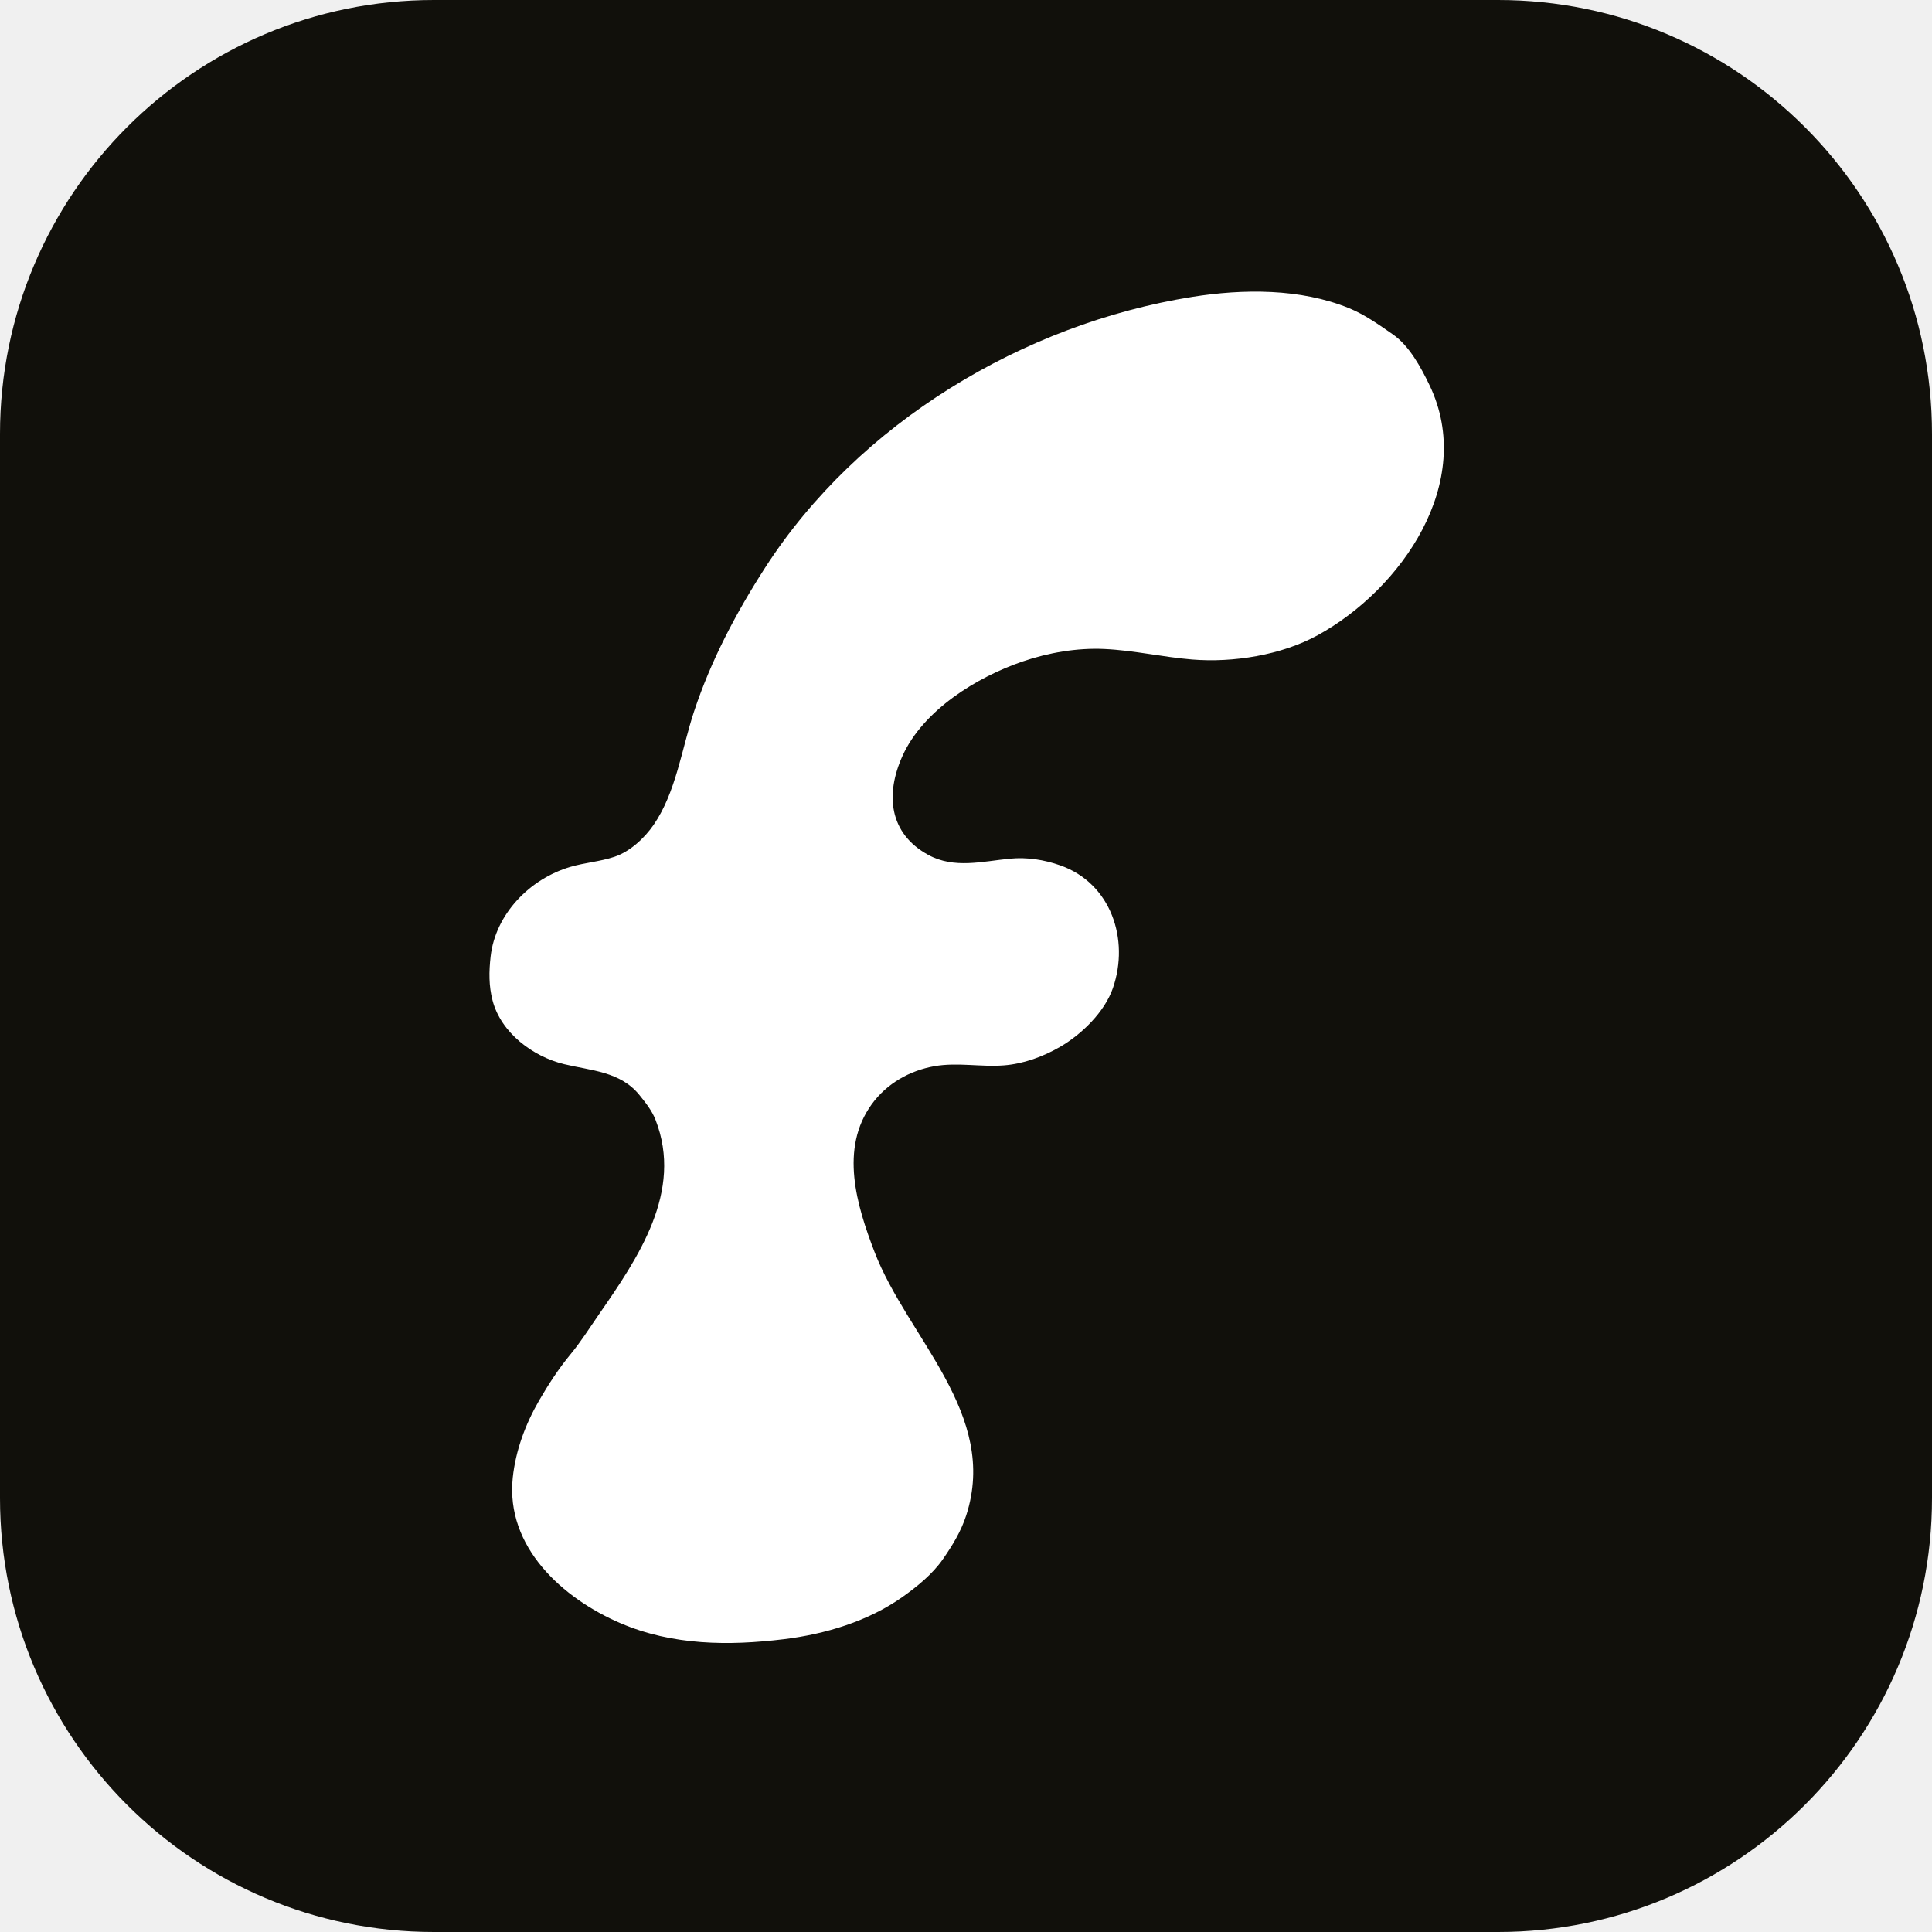
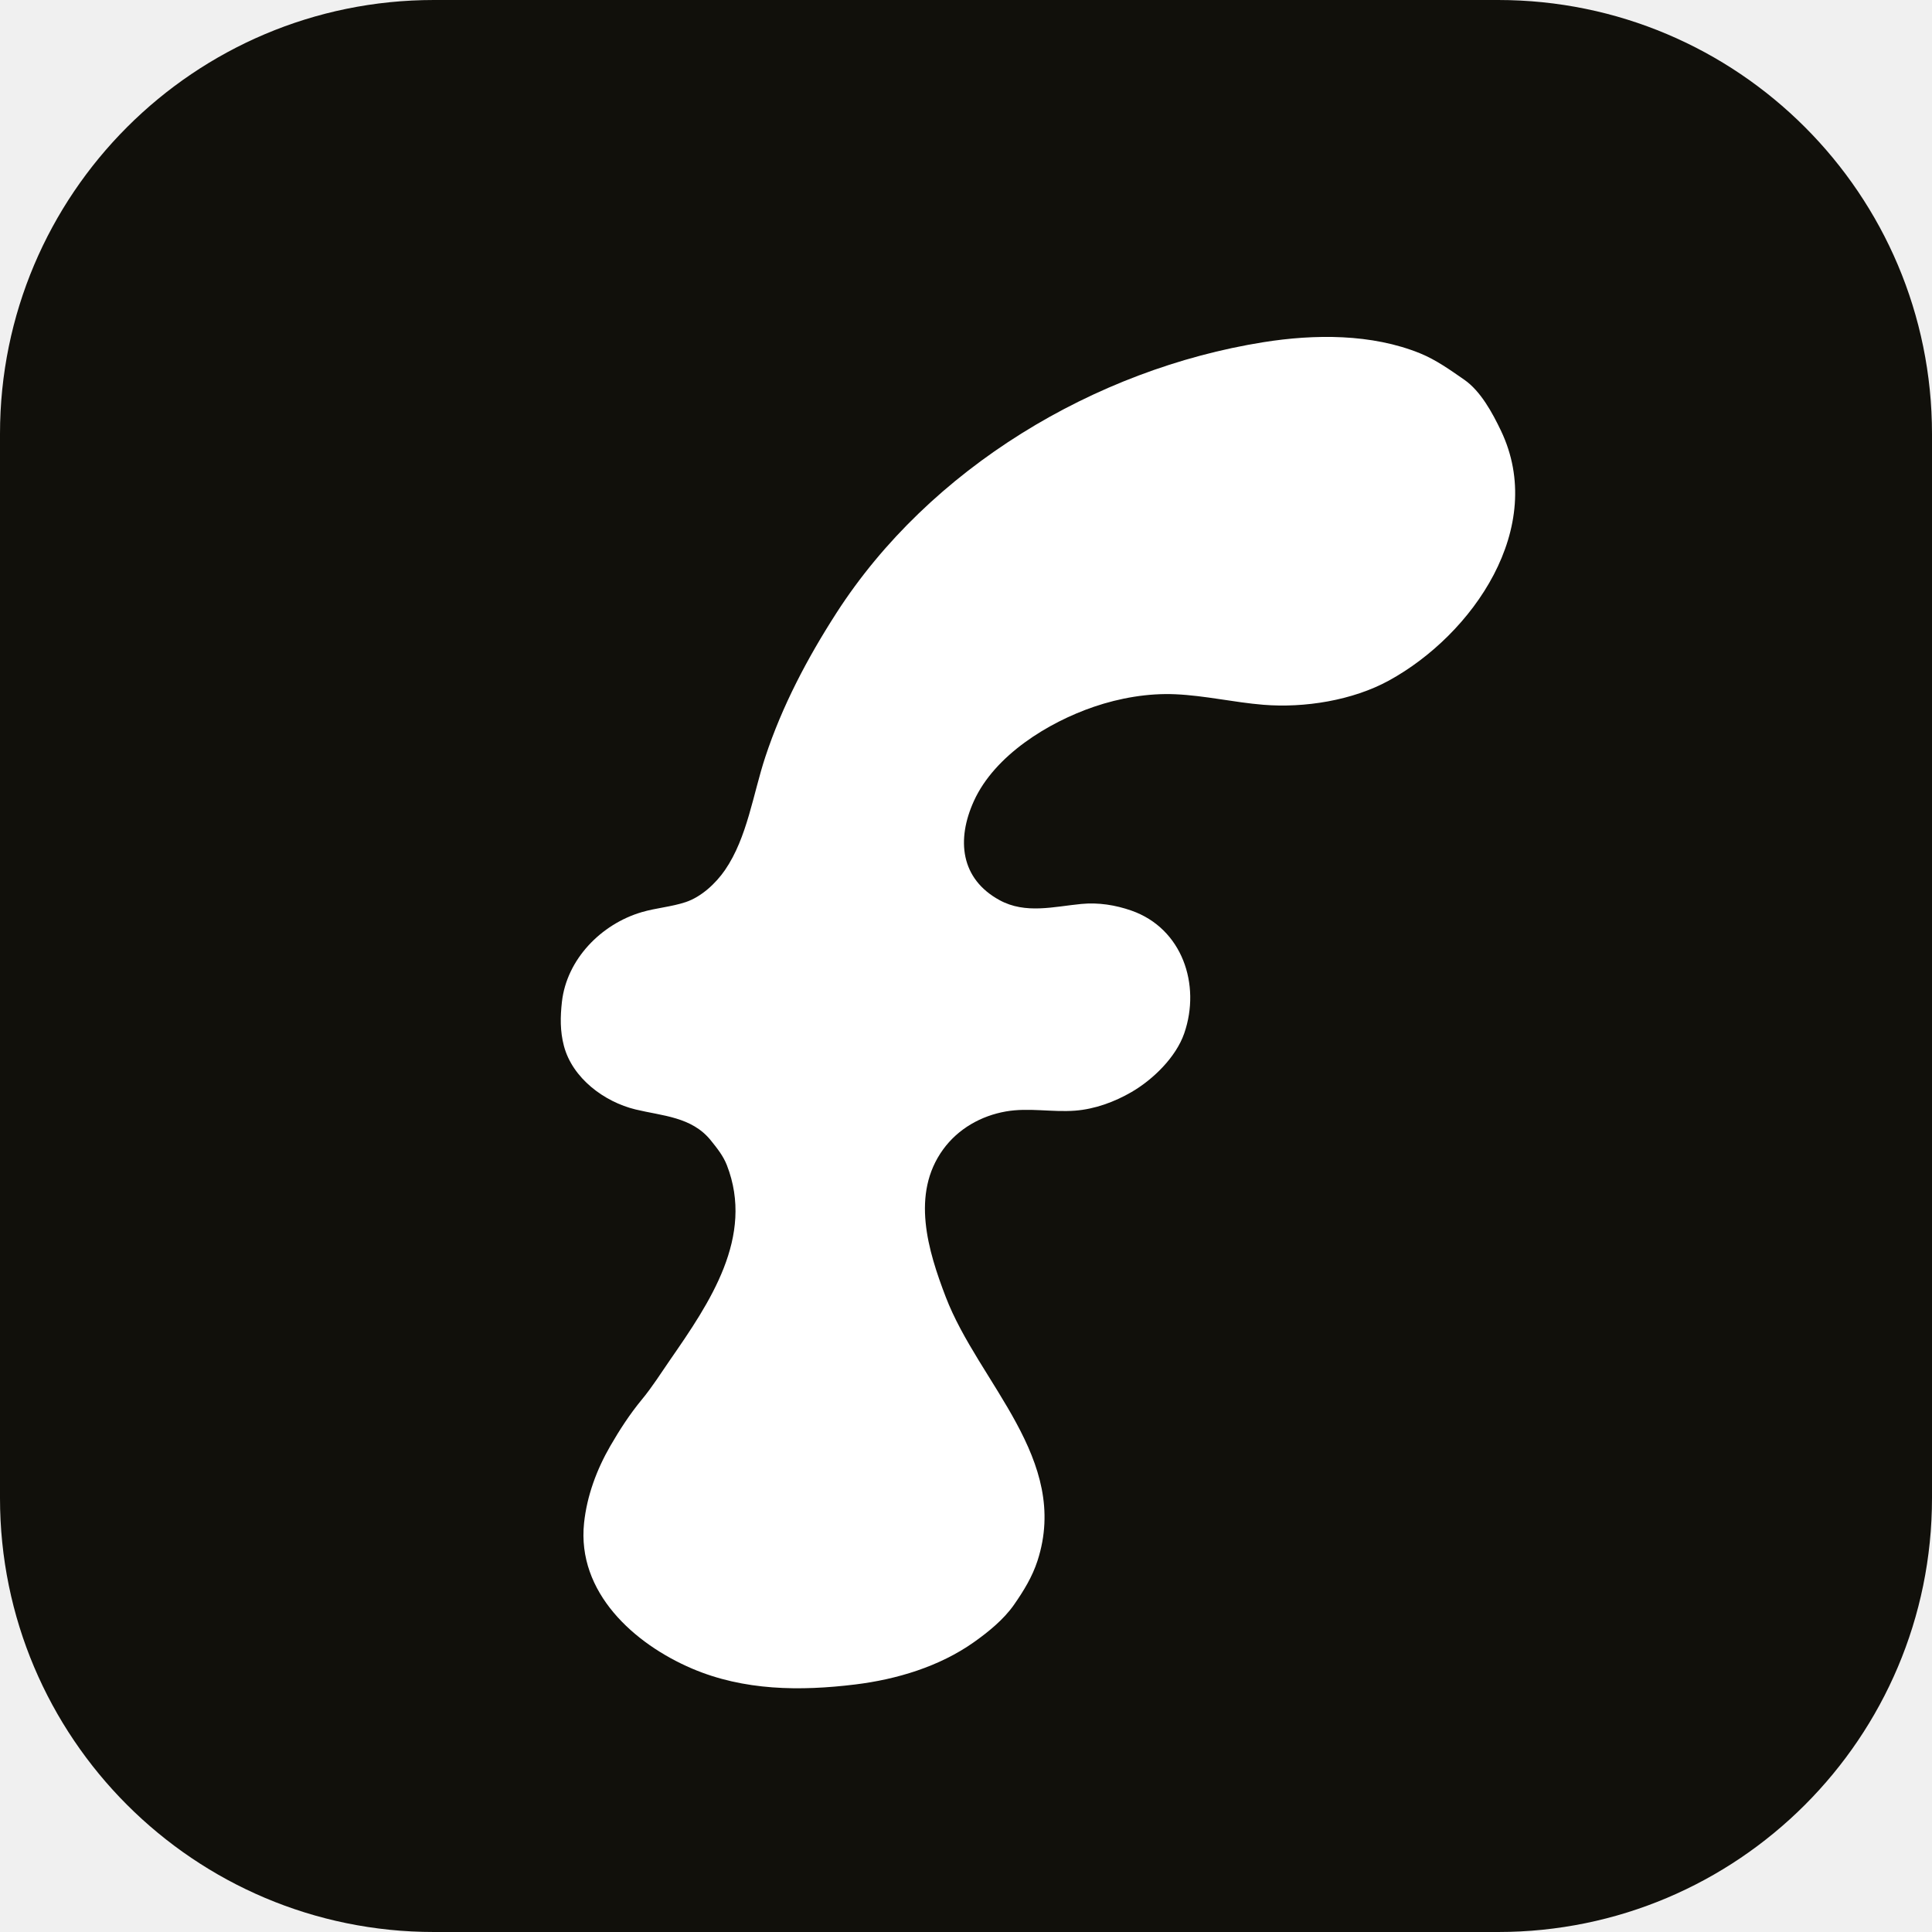
<svg xmlns="http://www.w3.org/2000/svg" width="512" height="512" viewBox="0 0 512 512">
  <rect width="512" height="512" rx="115" fill="#11100b" />
-   <g transform="translate(-295.616,-80.128) scale(1.664)">
+   <g transform="translate(-276.716,-68.128) scale(1.664)">
    <path d="M 367.500 95.442 C 340.677 99.725 314.360 115.487 299.500 138.577 C 294.869 145.774 290.868 153.356 288.178 161.500 C 286.241 167.362 285.305 174.346 281.764 179.500 C 280.295 181.638 277.986 183.784 275.500 184.612 C 273.222 185.371 270.798 185.535 268.500 186.211 C 262.009 188.118 256.549 193.740 255.788 200.500 C 255.521 202.883 255.485 205.149 256.101 207.500 C 257.455 212.661 262.536 216.427 267.500 217.633 C 271.773 218.670 276.468 218.793 279.500 222.562 C 280.492 223.795 281.473 225.011 282.054 226.500 C 286.510 237.919 279.284 248.467 273.029 257.500 C 271.546 259.642 270.165 261.847 268.500 263.857 C 266.626 266.119 264.969 268.676 263.500 271.218 C 261.333 274.966 259.768 279.168 259.314 283.500 C 258.156 294.555 267.287 302.741 276.500 306.678 C 284.774 310.213 293.728 310.286 302.500 309.213 C 309.101 308.406 315.904 306.360 321.367 302.500 C 323.694 300.856 326.153 298.862 327.799 296.500 C 329.337 294.291 330.702 292.064 331.533 289.500 C 336.768 273.343 322.183 261.234 316.917 247.500 C 314.091 240.129 311.339 231.096 316.500 224.000 C 318.898 220.703 322.531 218.650 326.500 217.952 C 330.116 217.317 333.843 218.103 337.500 217.828 C 340.644 217.591 343.791 216.439 346.500 214.865 C 349.925 212.875 353.583 209.322 354.902 205.500 C 357.575 197.760 354.582 188.806 346.500 185.970 C 343.941 185.071 341.215 184.644 338.500 184.907 C 334.137 185.328 329.623 186.554 325.500 184.309 C 319.230 180.895 318.610 174.638 321.405 168.500 C 324.717 161.225 333.250 155.978 340.524 153.500 C 344.626 152.102 349.154 151.315 353.500 151.510 C 358.221 151.722 362.810 152.804 367.500 153.186 C 374.027 153.719 381.706 152.502 387.500 149.326 C 400.833 142.019 412.735 124.960 405.323 109.500 C 403.984 106.707 402.116 103.235 399.500 101.420 C 397.283 99.881 395.012 98.257 392.500 97.231 C 384.748 94.064 375.626 94.145 367.500 95.442 Z" fill="#ffffff" fill-rule="evenodd" />
  </g>
</svg>
